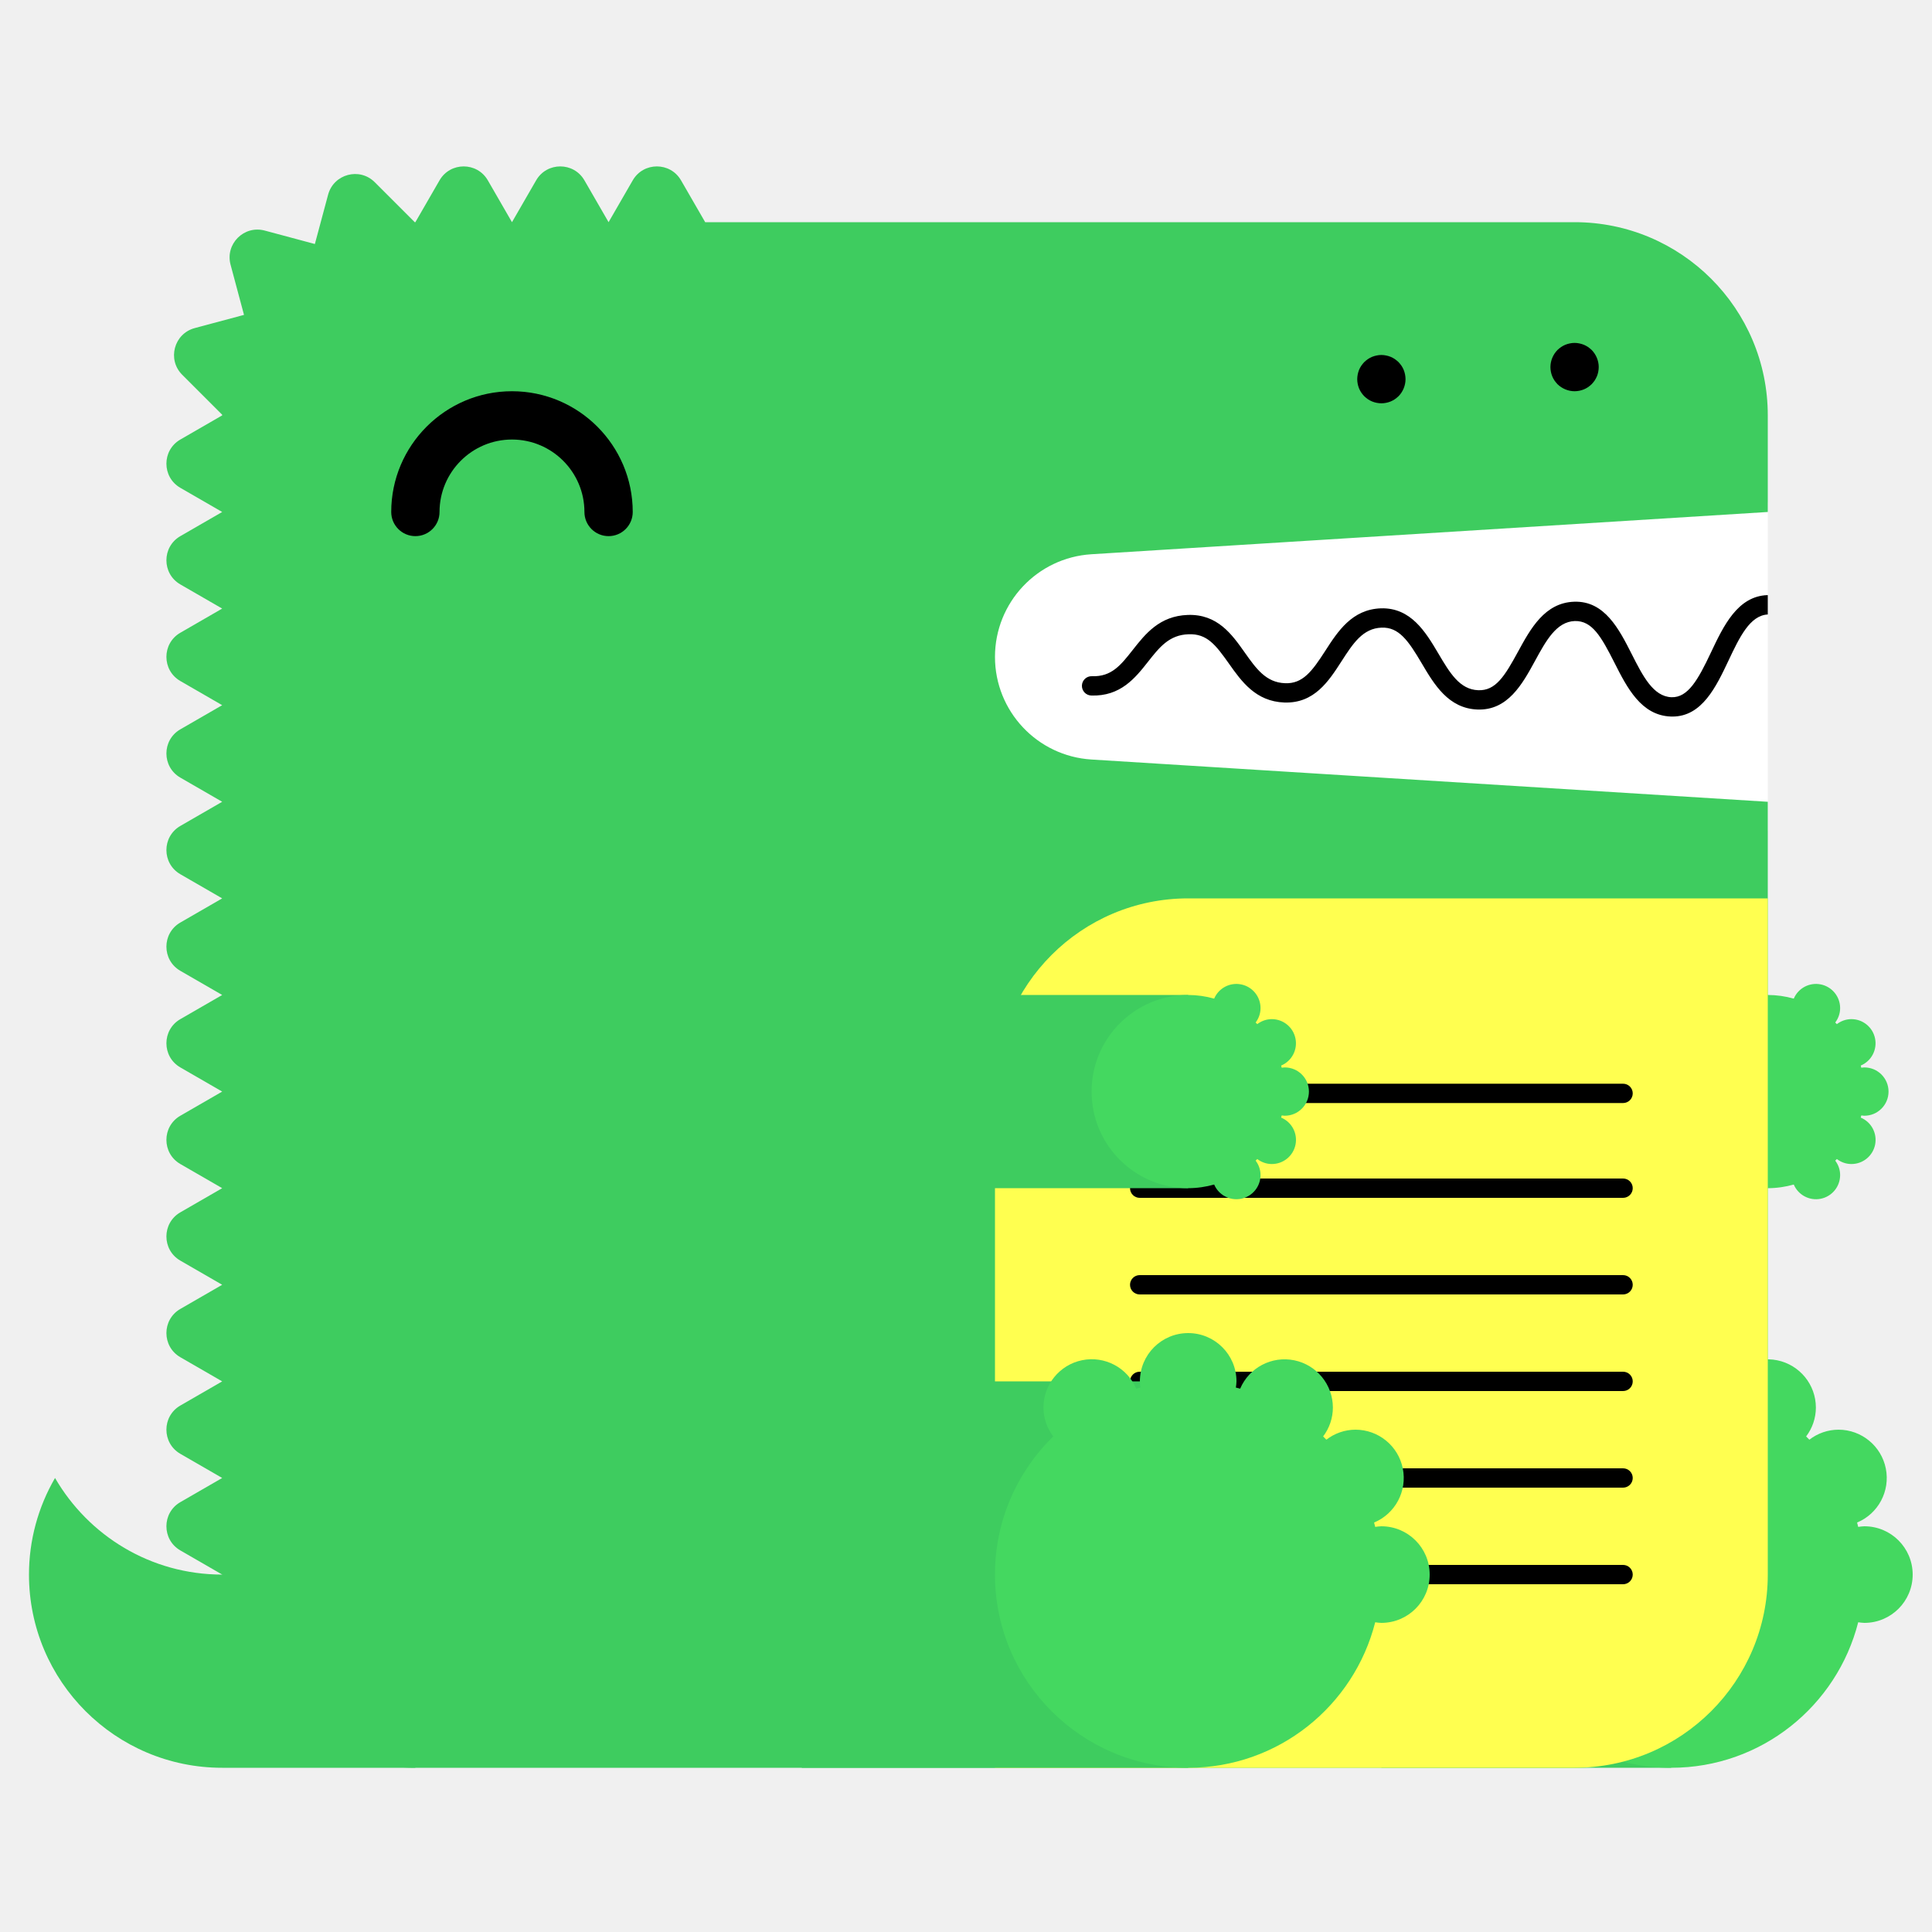
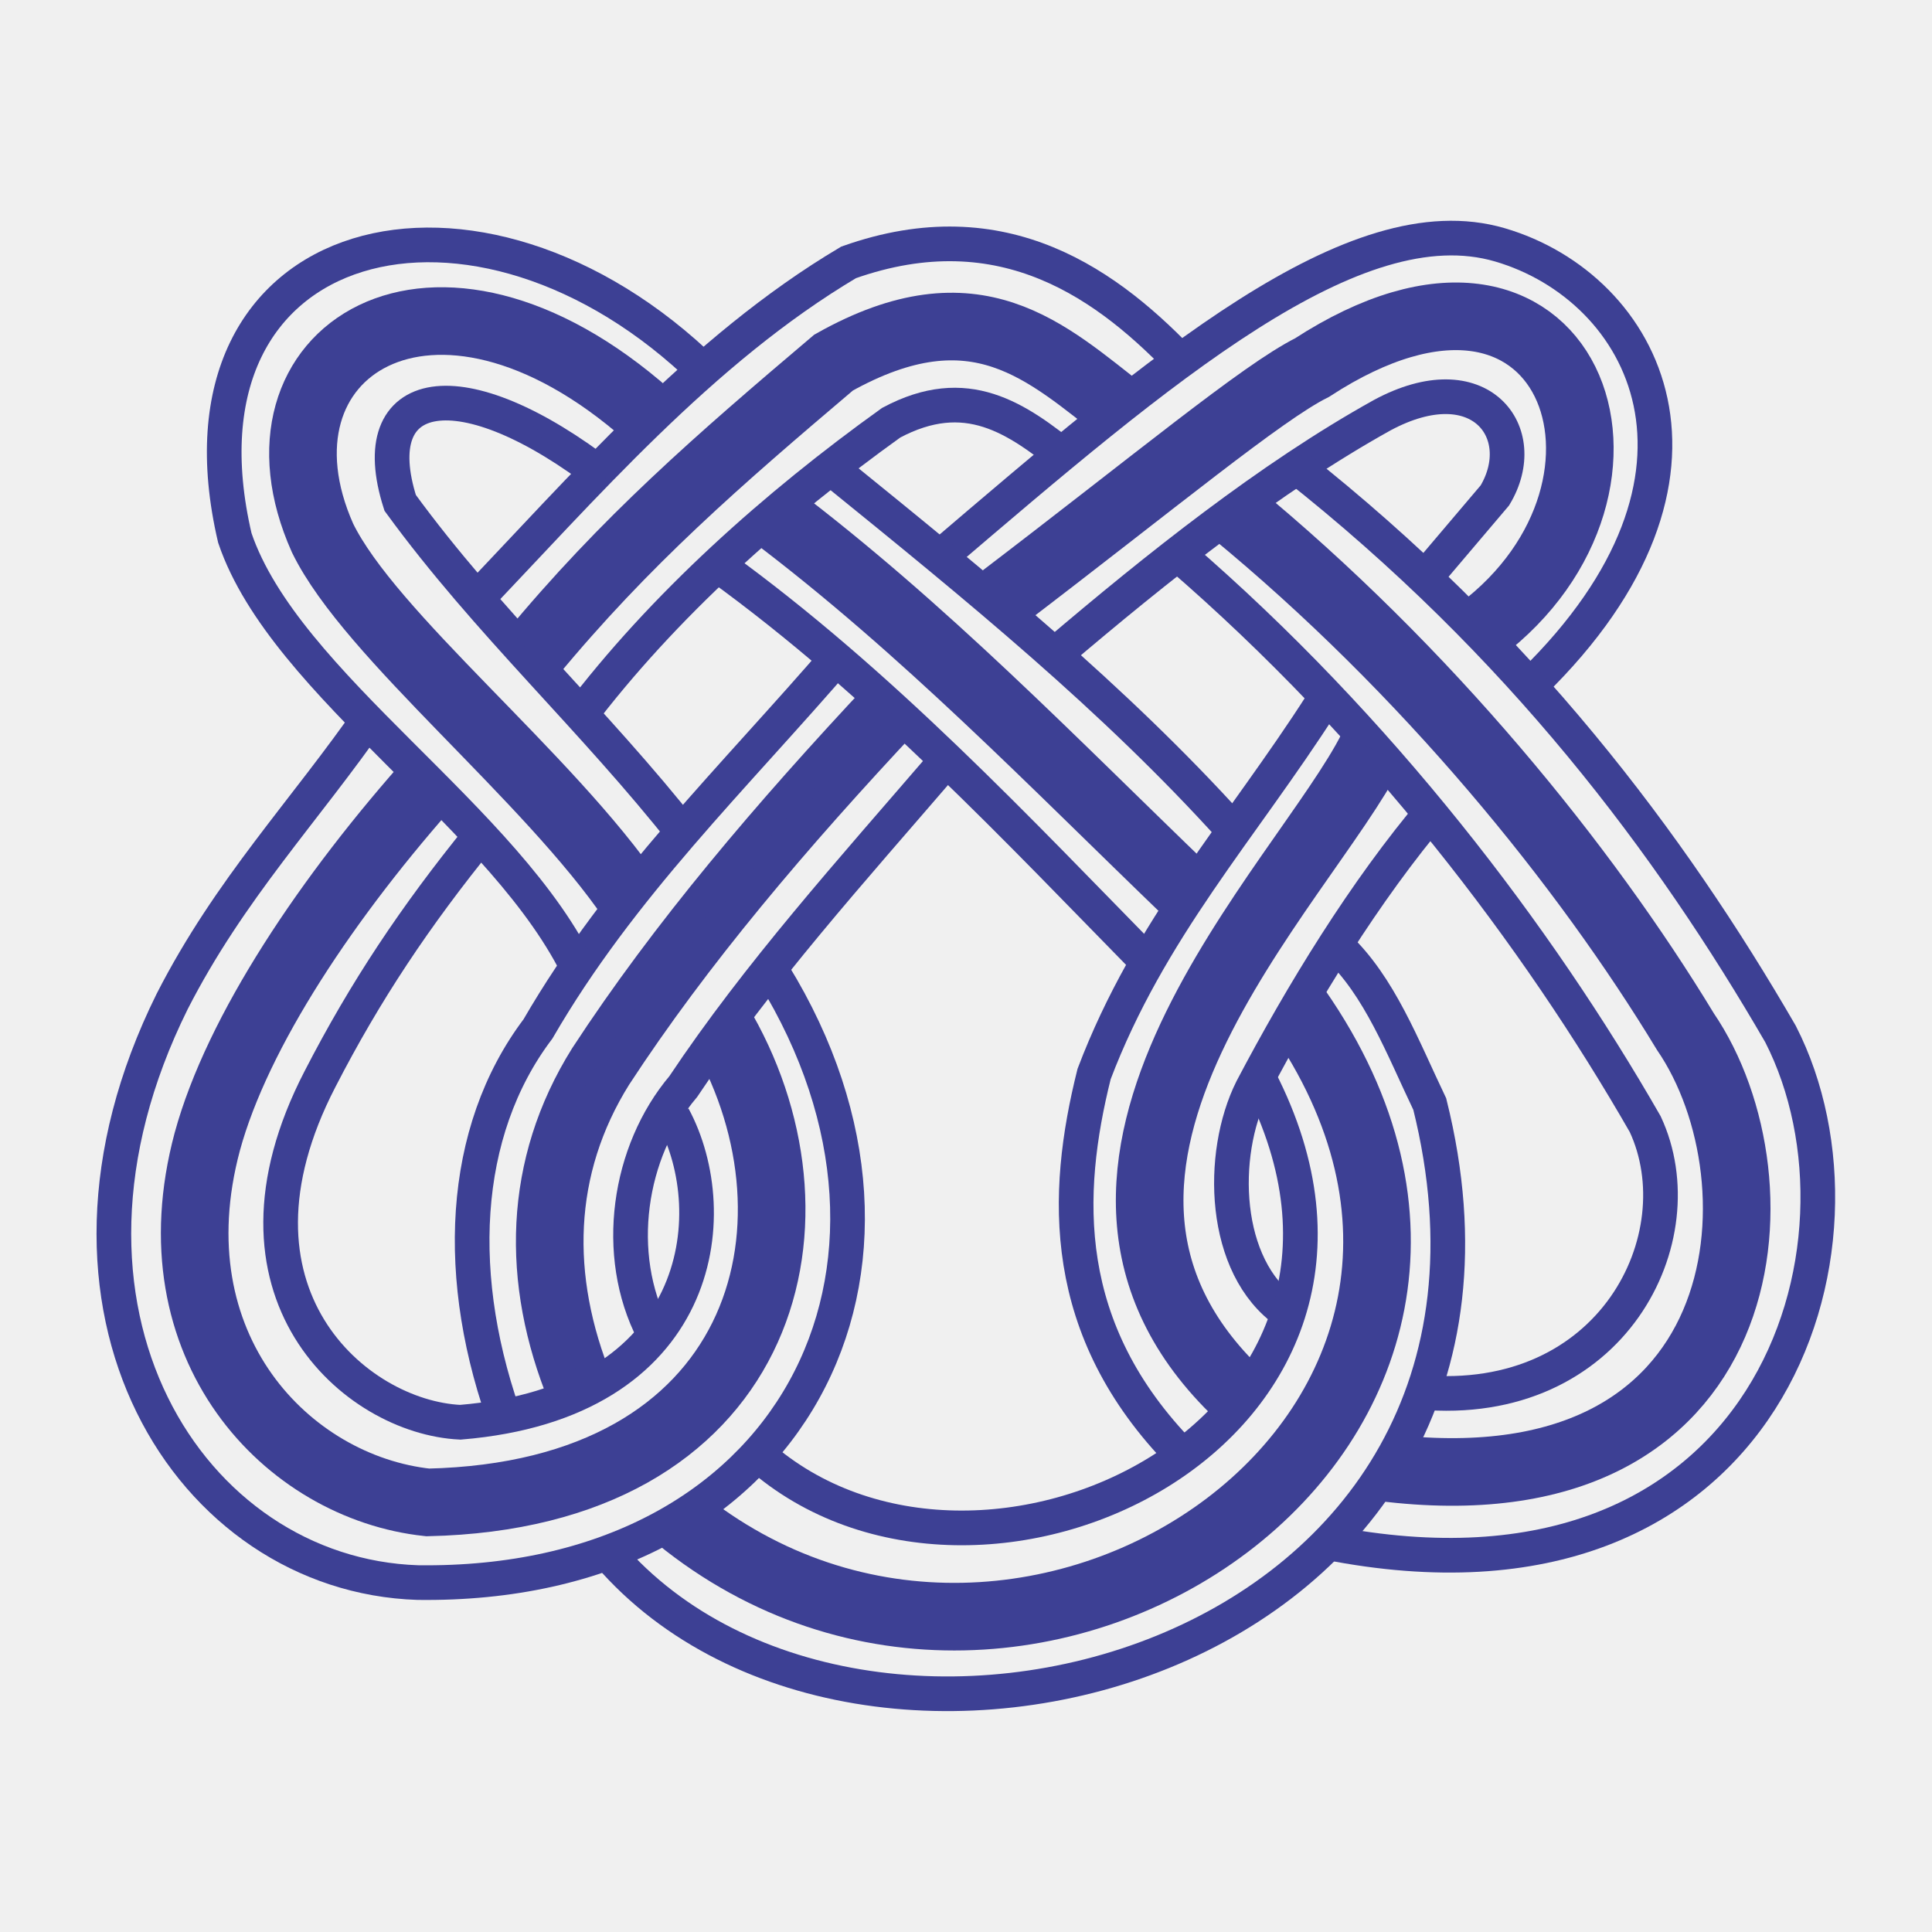
- <svg xmlns="http://www.w3.org/2000/svg" width="200" height="200" viewBox="0 0 200 200">
-   <g fill="none" fill-rule="evenodd">
-     <path fill="#FFF" d="M99 52h84v34H99z" />
-     <path d="M23 163c-7.398 0-13.843-4.027-17.303-10A19.886 19.886 0 0 0 3 163c0 11.046 8.954 20 20 20h20v-20H23z" fill="#3ECC5F" />
-     <path d="M112.98 57.376L183 53V43c0-11.046-8.954-20-20-20H73l-2.5-4.33c-1.112-1.925-3.889-1.925-5 0L63 23l-2.5-4.33c-1.111-1.925-3.889-1.925-5 0L53 23l-2.5-4.33c-1.111-1.925-3.889-1.925-5 0L43 23c-.022 0-.042.003-.065.003l-4.142-4.141c-1.57-1.571-4.252-.853-4.828 1.294l-1.369 5.104-5.192-1.392c-2.148-.575-4.111 1.389-3.535 3.536l1.39 5.193-5.102 1.367c-2.148.576-2.867 3.259-1.296 4.83l4.142 4.142c0 .021-.003.042-.003.064l-4.33 2.5c-1.925 1.111-1.925 3.889 0 5L23 53l-4.33 2.5c-1.925 1.111-1.925 3.889 0 5L23 63l-4.33 2.5c-1.925 1.111-1.925 3.889 0 5L23 73l-4.33 2.5c-1.925 1.111-1.925 3.889 0 5L23 83l-4.33 2.5c-1.925 1.111-1.925 3.889 0 5L23 93l-4.33 2.5c-1.925 1.111-1.925 3.889 0 5L23 103l-4.33 2.5c-1.925 1.111-1.925 3.889 0 5L23 113l-4.33 2.5c-1.925 1.111-1.925 3.889 0 5L23 123l-4.33 2.5c-1.925 1.111-1.925 3.889 0 5L23 133l-4.33 2.5c-1.925 1.111-1.925 3.889 0 5L23 143l-4.33 2.5c-1.925 1.111-1.925 3.889 0 5L23 153l-4.33 2.5c-1.925 1.111-1.925 3.889 0 5L23 163c0 11.046 8.954 20 20 20h120c11.046 0 20-8.954 20-20V83l-70.02-4.376A10.645 10.645 0 0 1 103 68c0-5.621 4.37-10.273 9.98-10.624" fill="#3ECC5F" />
-     <path fill="#3ECC5F" d="M143 183h30v-40h-30z" />
-     <path d="M193 158c-.219 0-.428.037-.639.064-.038-.15-.074-.301-.116-.451A5 5 0 0 0 190.32 148a4.96 4.96 0 0 0-3.016 1.036 26.531 26.531 0 0 0-.335-.336 4.955 4.955 0 0 0 1.011-2.987 5 5 0 0 0-9.599-1.959c-.148-.042-.297-.077-.445-.115.027-.211.064-.42.064-.639a5 5 0 0 0-5-5 5 5 0 0 0-5 5c0 .219.037.428.064.639-.148.038-.297.073-.445.115a4.998 4.998 0 0 0-9.599 1.959c0 1.125.384 2.151 1.011 2.987-3.717 3.632-6.031 8.693-6.031 14.3 0 11.046 8.954 20 20 20 9.339 0 17.16-6.41 19.361-15.064.211.027.42.064.639.064a5 5 0 0 0 5-5 5 5 0 0 0-5-5" fill="#44D860" />
-     <path fill="#3ECC5F" d="M153 123h30v-20h-30z" />
-     <path d="M193 115.5a2.5 2.5 0 1 0 0-5c-.109 0-.214.019-.319.032-.02-.075-.037-.15-.058-.225a2.501 2.501 0 0 0-.963-4.807c-.569 0-1.088.197-1.508.518a6.653 6.653 0 0 0-.168-.168c.314-.417.506-.931.506-1.494a2.5 2.5 0 0 0-4.8-.979A9.987 9.987 0 0 0 183 103c-5.522 0-10 4.478-10 10s4.478 10 10 10c.934 0 1.833-.138 2.69-.377a2.5 2.5 0 0 0 4.8-.979c0-.563-.192-1.077-.506-1.494.057-.055.113-.111.168-.168.42.321.939.518 1.508.518a2.5 2.5 0 0 0 .963-4.807c.021-.074.038-.15.058-.225.105.013.21.032.319.032" fill="#44D860" />
-     <path d="M63 55.5a2.5 2.5 0 0 1-2.5-2.5c0-4.136-3.364-7.5-7.5-7.5s-7.5 3.364-7.5 7.5a2.5 2.5 0 1 1-5 0c0-6.893 5.607-12.5 12.5-12.5S65.5 46.107 65.5 53a2.5 2.5 0 0 1-2.5 2.5" fill="#000" />
-     <path d="M103 183h60c11.046 0 20-8.954 20-20V93h-60c-11.046 0-20 8.954-20 20v70z" fill="#FFFF50" />
-     <path d="M168.02 124h-50.04a1 1 0 1 1 0-2h50.04a1 1 0 1 1 0 2m0 20h-50.04a1 1 0 1 1 0-2h50.04a1 1 0 1 1 0 2m0 20h-50.04a1 1 0 1 1 0-2h50.04a1 1 0 1 1 0 2m0-49.814h-50.04a1 1 0 1 1 0-2h50.04a1 1 0 1 1 0 2m0 19.814h-50.04a1 1 0 1 1 0-2h50.04a1 1 0 1 1 0 2m0 20h-50.04a1 1 0 1 1 0-2h50.04a1 1 0 1 1 0 2M183 61.611c-.012 0-.022-.006-.034-.005-3.09.105-4.552 3.196-5.842 5.923-1.346 2.85-2.387 4.703-4.093 4.647-1.889-.068-2.969-2.202-4.113-4.46-1.314-2.594-2.814-5.536-5.963-5.426-3.046.104-4.513 2.794-5.807 5.167-1.377 2.528-2.314 4.065-4.121 3.994-1.927-.07-2.951-1.805-4.136-3.813-1.321-2.236-2.848-4.75-5.936-4.664-2.994.103-4.465 2.385-5.763 4.4-1.373 2.13-2.335 3.428-4.165 3.351-1.973-.07-2.992-1.51-4.171-3.177-1.324-1.873-2.816-3.993-5.895-3.89-2.928.1-4.399 1.97-5.696 3.618-1.232 1.564-2.194 2.802-4.229 2.724a1 1 0 0 0-.072 2c3.017.101 4.545-1.8 5.872-3.487 1.177-1.496 2.193-2.787 4.193-2.855 1.926-.082 2.829 1.115 4.195 3.045 1.297 1.834 2.769 3.914 5.731 4.021 3.103.104 4.596-2.215 5.918-4.267 1.182-1.834 2.202-3.417 4.15-3.484 1.793-.067 2.769 1.35 4.145 3.681 1.297 2.197 2.766 4.686 5.787 4.796 3.125.108 4.634-2.62 5.949-5.035 1.139-2.088 2.214-4.06 4.119-4.126 1.793-.042 2.728 1.595 4.111 4.33 1.292 2.553 2.757 5.445 5.825 5.556l.169.003c3.064 0 4.518-3.075 5.805-5.794 1.139-2.41 2.217-4.68 4.067-4.773v-2z" fill="#000" />
-     <path fill="#3ECC5F" d="M83 183h40v-40H83z" />
-     <path d="M143 158c-.219 0-.428.037-.639.064-.038-.15-.074-.301-.116-.451A5 5 0 0 0 140.32 148a4.96 4.96 0 0 0-3.016 1.036 26.531 26.531 0 0 0-.335-.336 4.955 4.955 0 0 0 1.011-2.987 5 5 0 0 0-9.599-1.959c-.148-.042-.297-.077-.445-.115.027-.211.064-.42.064-.639a5 5 0 0 0-5-5 5 5 0 0 0-5 5c0 .219.037.428.064.639-.148.038-.297.073-.445.115a4.998 4.998 0 0 0-9.599 1.959c0 1.125.384 2.151 1.011 2.987-3.717 3.632-6.031 8.693-6.031 14.3 0 11.046 8.954 20 20 20 9.339 0 17.16-6.41 19.361-15.064.211.027.42.064.639.064a5 5 0 0 0 5-5 5 5 0 0 0-5-5" fill="#44D860" />
-     <path fill="#3ECC5F" d="M83 123h40v-20H83z" />
-     <path d="M133 115.5a2.5 2.5 0 1 0 0-5c-.109 0-.214.019-.319.032-.02-.075-.037-.15-.058-.225a2.501 2.501 0 0 0-.963-4.807c-.569 0-1.088.197-1.508.518a6.653 6.653 0 0 0-.168-.168c.314-.417.506-.931.506-1.494a2.5 2.5 0 0 0-4.8-.979A9.987 9.987 0 0 0 123 103c-5.522 0-10 4.478-10 10s4.478 10 10 10c.934 0 1.833-.138 2.69-.377a2.5 2.5 0 0 0 4.8-.979c0-.563-.192-1.077-.506-1.494.057-.055.113-.111.168-.168.42.321.939.518 1.508.518a2.5 2.5 0 0 0 .963-4.807c.021-.074.038-.15.058-.225.105.013.21.032.319.032" fill="#44D860" />
-     <path d="M143 41.75c-.16 0-.33-.02-.49-.05a2.52 2.52 0 0 1-.47-.14c-.15-.06-.29-.14-.431-.23-.13-.09-.259-.2-.38-.31-.109-.12-.219-.24-.309-.38s-.17-.28-.231-.43a2.619 2.619 0 0 1-.189-.96c0-.16.02-.33.05-.49.03-.16.08-.31.139-.47.061-.15.141-.29.231-.43.09-.13.2-.26.309-.38.121-.11.25-.22.38-.31.141-.09.281-.17.431-.23.149-.06.31-.11.47-.14.32-.07.65-.07.98 0 .159.03.32.08.47.14.149.06.29.14.43.23.13.09.259.2.38.31.11.12.22.25.31.38.09.14.17.28.23.43.06.16.11.31.14.47.029.16.05.33.05.49 0 .66-.271 1.31-.73 1.77-.121.11-.25.22-.38.31-.14.09-.281.17-.43.23a2.565 2.565 0 0 1-.96.19m20-1.25c-.66 0-1.3-.27-1.771-.73a3.802 3.802 0 0 1-.309-.38c-.09-.14-.17-.28-.231-.43a2.619 2.619 0 0 1-.189-.96c0-.66.27-1.3.729-1.77.121-.11.25-.22.38-.31.141-.09.281-.17.431-.23.149-.06.31-.11.47-.14.32-.07.66-.07.98 0 .159.03.32.08.47.14.149.06.29.14.43.23.13.09.259.2.38.31.459.47.73 1.11.73 1.77 0 .16-.021.33-.05.49-.03.16-.08.32-.14.47-.07.15-.14.29-.23.43-.09.13-.2.26-.31.38-.121.11-.25.22-.38.31-.14.09-.281.17-.43.23a2.565 2.565 0 0 1-.96.19" fill="#000" />
+ <svg xmlns="http://www.w3.org/2000/svg" version="1.1" id="svg1" width="200" height="200" viewBox="0 0 200 200">
+   <defs id="defs1" />
+   <g id="g1">
+     <g id="g251" transform="matrix(0.5913099,0,0,0.5913099,-8.936388,-136.5277)">
+       <path id="path1" d="m -2976.61,877.674 c -536.6,39.801 -1001.53,75.149 -1170.35,-145.573 -168.81,-220.714 -113.2,-607.536 427.6,-684.163" style="fill:none;stroke:#3d4094;stroke-width:63.606;stroke-linecap:butt;stroke-linejoin:miter;stroke-miterlimit:2.613;stroke-dasharray:none;stroke-opacity:1" transform="matrix(-0.07692373,0.0564096,-0.0564096,-0.07692373,0,564)" />
+       <path id="path2" d="m -1941.45,1597.89 c -165.12,104.25 -349.71,213.25 -528.53,281.73 -154.63,56.9 -217.3,-57.21 -148.96,-141.42 l 120.41,-106.86" style="fill:none;stroke:#3d4094;stroke-width:51.462;stroke-linecap:butt;stroke-linejoin:miter;stroke-miterlimit:2.613;stroke-dasharray:none;stroke-opacity:1" transform="matrix(-0.1167244,0.01660893,-0.01660893,-0.1167244,0,564)" />
+       <path id="path3" d="m -2330.61,1824.31 c -294.24,-308.64 -473.28,-634.69 -595.49,-937.637 -114.34,-331.882 139.44,-874.39 772.95,-652.745" style="fill:none;stroke:#3d4094;stroke-width:51.462;stroke-linecap:butt;stroke-linejoin:miter;stroke-miterlimit:2.613;stroke-dasharray:none;stroke-opacity:1" transform="matrix(-0.1167244,0.01660893,-0.01660893,-0.1167244,0,564)" />
+       <path id="path4" d="m -2142.34,1715.84 c -258.46,-296.03 -446.97,-634.71 -566.03,-933.445 -53.76,-176.73 107.62,-413.019 387.51,-346.893" style="fill:none;stroke:#3d4094;stroke-width:51.462;stroke-linecap:butt;stroke-linejoin:miter;stroke-miterlimit:2.613;stroke-dasharray:none;stroke-opacity:1" transform="matrix(-0.1167244,0.01660893,-0.01660893,-0.1167244,0,564)" />
+       <path id="path5" d="m -2292.6,1108.32 c -54.22,-67.83 -74.79,-160.933 -103.25,-251.399 -88.33,-857.958 1003.71,-980.606 1308.05,-478.912" style="fill:none;stroke:#3d4094;stroke-width:51.462;stroke-linecap:butt;stroke-linejoin:miter;stroke-miterlimit:2.613;stroke-dasharray:none;stroke-opacity:1" transform="matrix(-0.1167244,0.01660893,-0.01660893,-0.1167244,0,564)" />
+       <path id="path6" d="m -3109.77,861.025 c 218.92,-139.137 439.22,-229.436 633.27,-418.689 135.99,-168.068 243.43,-378.332 141.43,-666.72" style="fill:none;stroke:#3d4094;stroke-width:60.452;stroke-linecap:butt;stroke-linejoin:miter;stroke-miterlimit:2.613;stroke-dasharray:none;stroke-opacity:1" transform="matrix(-0.091006,0.04232733,-0.04232733,-0.091006,0,564)" />
+       <path id="path7" d="m -3210.67,611.692 c 171.75,-79.148 346.35,-195.522 495.62,-309.225 99.42,-79.054 178.38,-259.187 108.53,-378.418" style="fill:none;stroke:#3d4094;stroke-width:60.452;stroke-linecap:butt;stroke-linejoin:miter;stroke-miterlimit:2.613;stroke-dasharray:none;stroke-opacity:1" transform="matrix(-0.091006,0.04232733,-0.04232733,-0.091006,0,564)" />
+       <path id="path8" d="M 226.253,2774.15 C -469.442,2779.12 -449.828,1878 33.212,1686.35" style="fill:none;stroke:#3d4094;stroke-width:61.189;stroke-linecap:butt;stroke-linejoin:miter;stroke-miterlimit:2.613;stroke-dasharray:none;stroke-opacity:1" transform="matrix(-0.04475653,-0.0885768,0.0885768,-0.04475653,0,564)" />
+       <path id="path9" d="m -2280.59,441.661 c 51.16,-629.535 636.45,-930.097 1187.15,-514.859 329.233,258.537 293.143,836.418 -267.43,1126.598 -207.62,104.31 -403.13,137.68 -609.26,208.86" style="fill:none;stroke:#3d4094;stroke-width:63.606;stroke-linecap:butt;stroke-linejoin:miter;stroke-miterlimit:2.613;stroke-dasharray:none;stroke-opacity:1" transform="matrix(-0.07692373,0.0564096,-0.0564096,-0.07692373,0,564)" />
+       <path id="path10" d="m -2467.28,1044.19 c 225.83,-102.181 447.98,-196.446 649.76,-319.455 135.08,-62.468 234.41,-213.855 228.13,-366.163" style="fill:none;stroke:#3d4094;stroke-width:60.452;stroke-linecap:butt;stroke-linejoin:miter;stroke-miterlimit:2.613;stroke-dasharray:none;stroke-opacity:1" transform="matrix(-0.091006,0.04232733,-0.04232733,-0.091006,0,564)" />
+       <path id="path11" d="m -1999.84,1671.42 c -192.74,-274.7 -329.53,-583.17 -462.67,-863.825" style="fill:none;stroke:#3d4094;stroke-width:57.813;stroke-linecap:butt;stroke-linejoin:miter;stroke-miterlimit:2.613;stroke-dasharray:none;stroke-opacity:1" transform="matrix(-0.09907373,0.0342596,-0.0342596,-0.09907373,0,564)" />
+       <path id="path12" d="m -2385.92,1294.07 c 262.5,-118.86 520.03,-206.3 755.82,-371.328 198.37,-105.319 318.98,-333.544 340.54,-607.847" style="fill:none;stroke:#3d4094;stroke-width:60.452;stroke-linecap:butt;stroke-linejoin:miter;stroke-miterlimit:2.613;stroke-dasharray:none;stroke-opacity:1" transform="matrix(-0.091006,0.04232733,-0.04232733,-0.091006,0,564)" />
+       <path id="path13" d="m -1281.05,996.763 c -56.9,-154.631 15.54,-426.117 376.963,-404.751 153.625,29.379 341.024,243.902 134.442,533.878 -84.63,119.46 -174.005,219.47 -286.525,323.69" style="fill:none;stroke:#3d4094;stroke-width:51.462;stroke-linecap:butt;stroke-linejoin:miter;stroke-miterlimit:2.613;stroke-dasharray:none;stroke-opacity:1" transform="matrix(-0.1167244,0.01660893,-0.01660893,-0.1167244,0,564)" />
+       <path id="path14" d="m -1738,978.579 c 0.65,299.081 255.6,673.081 226.12,943.691 -113.6,544.73 -669.94,435.37 -866.48,-84.94" style="fill:none;stroke:#3d4094;stroke-width:60.452;stroke-linecap:butt;stroke-linejoin:miter;stroke-miterlimit:2.613;stroke-dasharray:none;stroke-opacity:1" transform="matrix(-0.091006,0.04232733,-0.04232733,-0.091006,0,564)" />
+       <path id="path15" d="m -2005.75,1119.1 c 59.98,254.39 156.36,482.34 206.58,737.02 -27.18,213.85 -196.44,173.68 -343.31,-111.49" style="fill:none;stroke:#3d4094;stroke-width:60.452;stroke-linecap:butt;stroke-linejoin:miter;stroke-miterlimit:2.613;stroke-dasharray:none;stroke-opacity:1" transform="matrix(-0.091006,0.04232733,-0.04232733,-0.091006,0,564)" />
+       <path id="path16" d="m -2268.72,1031.9 c -248.4,74.4 -523.99,100.36 -784.26,97.64 -154.73,-22.24 -190.82,-128.53 -222.46,-248.648" style="fill:none;stroke:#3d4094;stroke-width:63.606;stroke-linecap:butt;stroke-linejoin:miter;stroke-miterlimit:2.613;stroke-dasharray:none;stroke-opacity:1" transform="matrix(-0.07692373,0.0564096,-0.0564096,-0.07692373,0,564)" />
+       <path id="path17" d="m -2225.21,1314.66 c -301.06,52.9 -624.85,129.03 -938.75,98.38 -289.68,-87 -361.11,-316.12 -386.33,-522.755" style="fill:none;stroke:#3d4094;stroke-width:63.606;stroke-linecap:butt;stroke-linejoin:miter;stroke-miterlimit:2.613;stroke-dasharray:none;stroke-opacity:1" transform="matrix(-0.07692373,0.0564096,-0.0564096,-0.07692373,0,564)" />
+       <path id="path18" d="M -3140.88,170.17 C -3503.71,107.587 -3755.8,75.355 -3853.15,38.91 -4407.26,-99.735 -4148.87,-600.133 -3707.69,-521.533" style="fill:none;stroke:#3d4094;stroke-width:125.457;stroke-linecap:butt;stroke-linejoin:miter;stroke-miterlimit:2.613;stroke-dasharray:none;stroke-opacity:1" transform="matrix(-0.06423253,0.0691008,-0.0691008,-0.06423253,0,564)" />
+       <path id="path19" d="m -2233.67,1758.78 c -165.06,-265.13 -318.41,-512.93 -433.15,-782.799" style="fill:none;stroke:#3d4094;stroke-width:57.813;stroke-linecap:butt;stroke-linejoin:miter;stroke-miterlimit:2.613;stroke-dasharray:none;stroke-opacity:1" transform="matrix(-0.09907373,0.0342596,-0.0342596,-0.09907373,0,564)" />
+       <path id="path20" d="m -3557.8,-32.54 c -28.95,-468.128 37.23,-929.497 135.35,-1274.57 74.52,-329.49 562.18,-712.98 975.4,-138.72" style="fill:none;stroke:#3d4094;stroke-width:125.457;stroke-linecap:butt;stroke-linejoin:miter;stroke-miterlimit:2.613;stroke-dasharray:none;stroke-opacity:1" transform="matrix(-0.06423253,0.0691008,-0.0691008,-0.06423253,0,564)" />
+       <path id="path21" d="M 569.777,3261.4 C 415.428,3040.83 225.534,2324.28 -329.112,2505.54" style="fill:none;stroke:#3d4094;stroke-width:120.358;stroke-linecap:butt;stroke-linejoin:miter;stroke-miterlimit:2.613;stroke-dasharray:none;stroke-opacity:1" transform="matrix(-0.04685733,-0.086476,0.086476,-0.04685733,0,564)" />
+       <path id="path22" d="m -2962.53,-750.881 c 197.83,-913.769 1417.97,-638.969 1472.92,198.501" style="fill:none;stroke:#3d4094;stroke-width:125.457;stroke-linecap:butt;stroke-linejoin:miter;stroke-miterlimit:2.613;stroke-dasharray:none;stroke-opacity:1" transform="matrix(-0.06423253,0.0691008,-0.0691008,-0.06423253,0,564)" />
+       <path id="path23" d="m -2363.13,1578.56 c -158.36,-293.03 -266.54,-601.436 -384.12,-899.773" style="fill:none;stroke:#3d4094;stroke-width:117.66;stroke-linecap:butt;stroke-linejoin:miter;stroke-miterlimit:2.613;stroke-dasharray:none;stroke-opacity:1" transform="matrix(-0.09147173,0.0418616,-0.0418616,-0.09147173,0,564)" />
+       <path id="path24" d="m -2864.95,180.245 c 305.85,1.299 592.47,-11.259 860.59,-57.392 215.31,-41.47 371.69,-180.487 464.53,-381.031" style="fill:none;stroke:#3d4094;stroke-width:125.457;stroke-linecap:butt;stroke-linejoin:miter;stroke-miterlimit:2.613;stroke-dasharray:none;stroke-opacity:1" transform="matrix(-0.06423253,0.0691008,-0.0691008,-0.06423253,0,564)" />
+       <path id="path25" d="m -1912.26,792.42 c -32.92,-389.042 272.2,-762.417 808.86,-531.2 211.112,125.38 323.587,445.351 87.61,730.505 -127.4,152.655 -368.08,301.415 -625.63,413.695" style="fill:none;stroke:#3d4094;stroke-width:117.66;stroke-linecap:butt;stroke-linejoin:miter;stroke-miterlimit:2.613;stroke-dasharray:none;stroke-opacity:1" transform="matrix(-0.09147173,0.0418616,-0.0418616,-0.09147173,0,564)" />
+       <path id="path26" d="m -1863.89,1063.88 c 44.08,259.9 223.94,610.71 228.51,799.78 -3.43,353.23 -401.21,415.71 -604.26,-41.6" style="fill:none;stroke:#3d4094;stroke-width:117.66;stroke-linecap:butt;stroke-linejoin:miter;stroke-miterlimit:2.613;stroke-dasharray:none;stroke-opacity:1" transform="matrix(-0.09147173,0.0418616,-0.0418616,-0.09147173,0,564)" />
+       <path id="path27" d="m -1879.15,1526.76 c -234.1,113.42 -438.83,173.14 -691.94,244.3 -284.02,23.44 -344.22,-138.36 -423.58,-289.74" style="fill:none;stroke:#3d4094;stroke-width:117.66;stroke-linecap:butt;stroke-linejoin:miter;stroke-miterlimit:2.613;stroke-dasharray:none;stroke-opacity:1" transform="matrix(-0.09147173,0.0418616,-0.0418616,-0.09147173,0,564)" />
+       <path id="path28" d="m 1013.76,1400.57 c -121.705,154.59 -259.854,279.58 -374.975,437.47 -49.351,154.6 78.934,180.91 269.715,32.89 -190.781,148.02 -319.066,121.71 -269.715,-32.89 115.121,-157.89 253.27,-282.88 374.975,-437.47" style="fill:#3d4094;fill-opacity:1;fill-rule:evenodd;stroke:none" transform="matrix(0.1333333,0,0,-0.1333333,0,564)" />
+       <path id="path29" d="m 1013.76,1400.57 c -121.705,154.59 -259.854,279.58 -374.975,437.47 -49.351,154.6 78.934,180.91 269.715,32.89 -190.781,148.02 -319.066,121.71 -269.715,-32.89 115.121,-157.89 253.27,-282.88 374.975,-437.47 z" style="fill:none;stroke:#3d4094;stroke-width:8.504;stroke-linecap:butt;stroke-linejoin:miter;stroke-miterlimit:2.613;stroke-dasharray:none;stroke-opacity:1" transform="matrix(0.1333333,0,0,-0.1333333,0,564)" />
+       <path id="path30" d="M 1286.76,1571.61 C 1138.75,1413.73 1007.18,1259.14 901.922,1097.96 819.691,966.395 816.395,818.371 875.605,673.652 c -59.21,144.719 -55.914,292.743 26.317,424.308 105.258,161.18 236.828,315.77 384.838,473.65" style="fill:#3d4094;fill-opacity:1;fill-rule:evenodd;stroke:none" transform="matrix(0.1333333,0,0,-0.1333333,0,564)" />
+       <path id="path31" d="M 1286.76,1571.61 C 1138.75,1413.73 1007.18,1259.14 901.922,1097.96 819.691,966.395 816.395,818.371 875.605,673.652 c -59.21,144.719 -55.914,292.743 26.317,424.308 105.258,161.18 236.828,315.77 384.838,473.65 z" style="fill:none;stroke:#3d4094;stroke-width:8.504;stroke-linecap:butt;stroke-linejoin:miter;stroke-miterlimit:2.613;stroke-dasharray:none;stroke-opacity:1" transform="matrix(0.1333333,0,0,-0.1333333,0,564)" />
+     </g>
  </g>
</svg>
